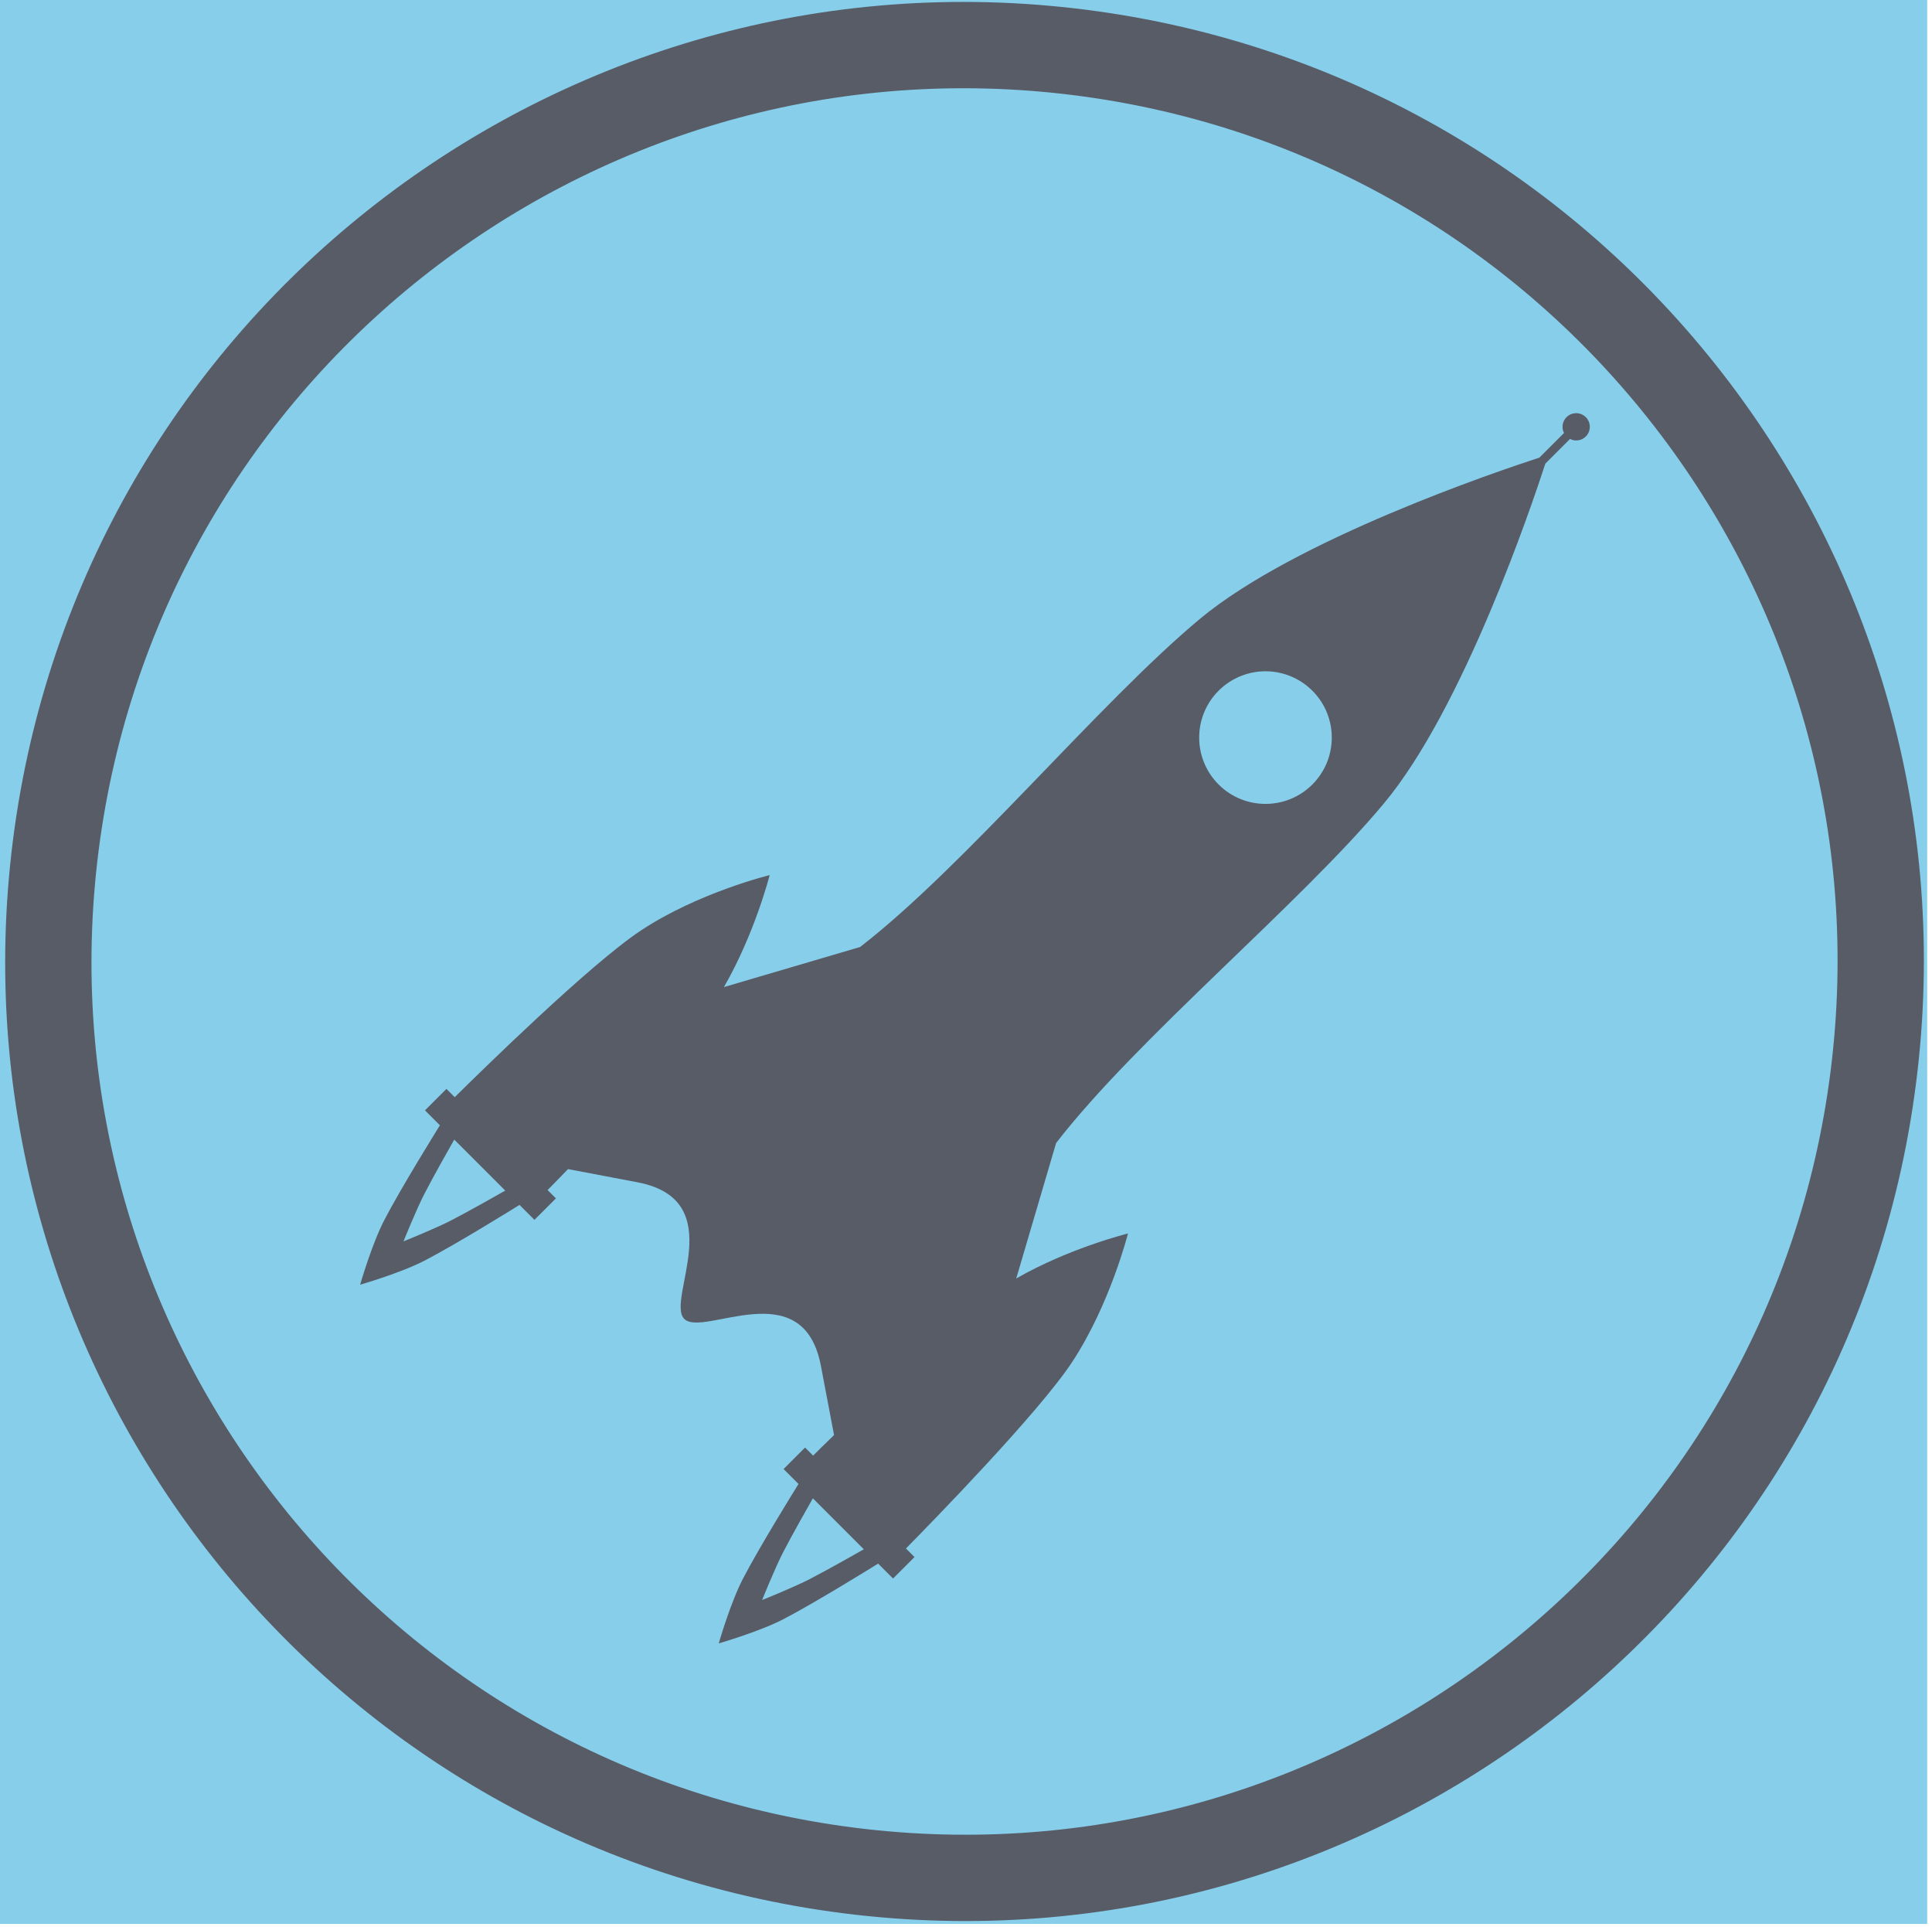
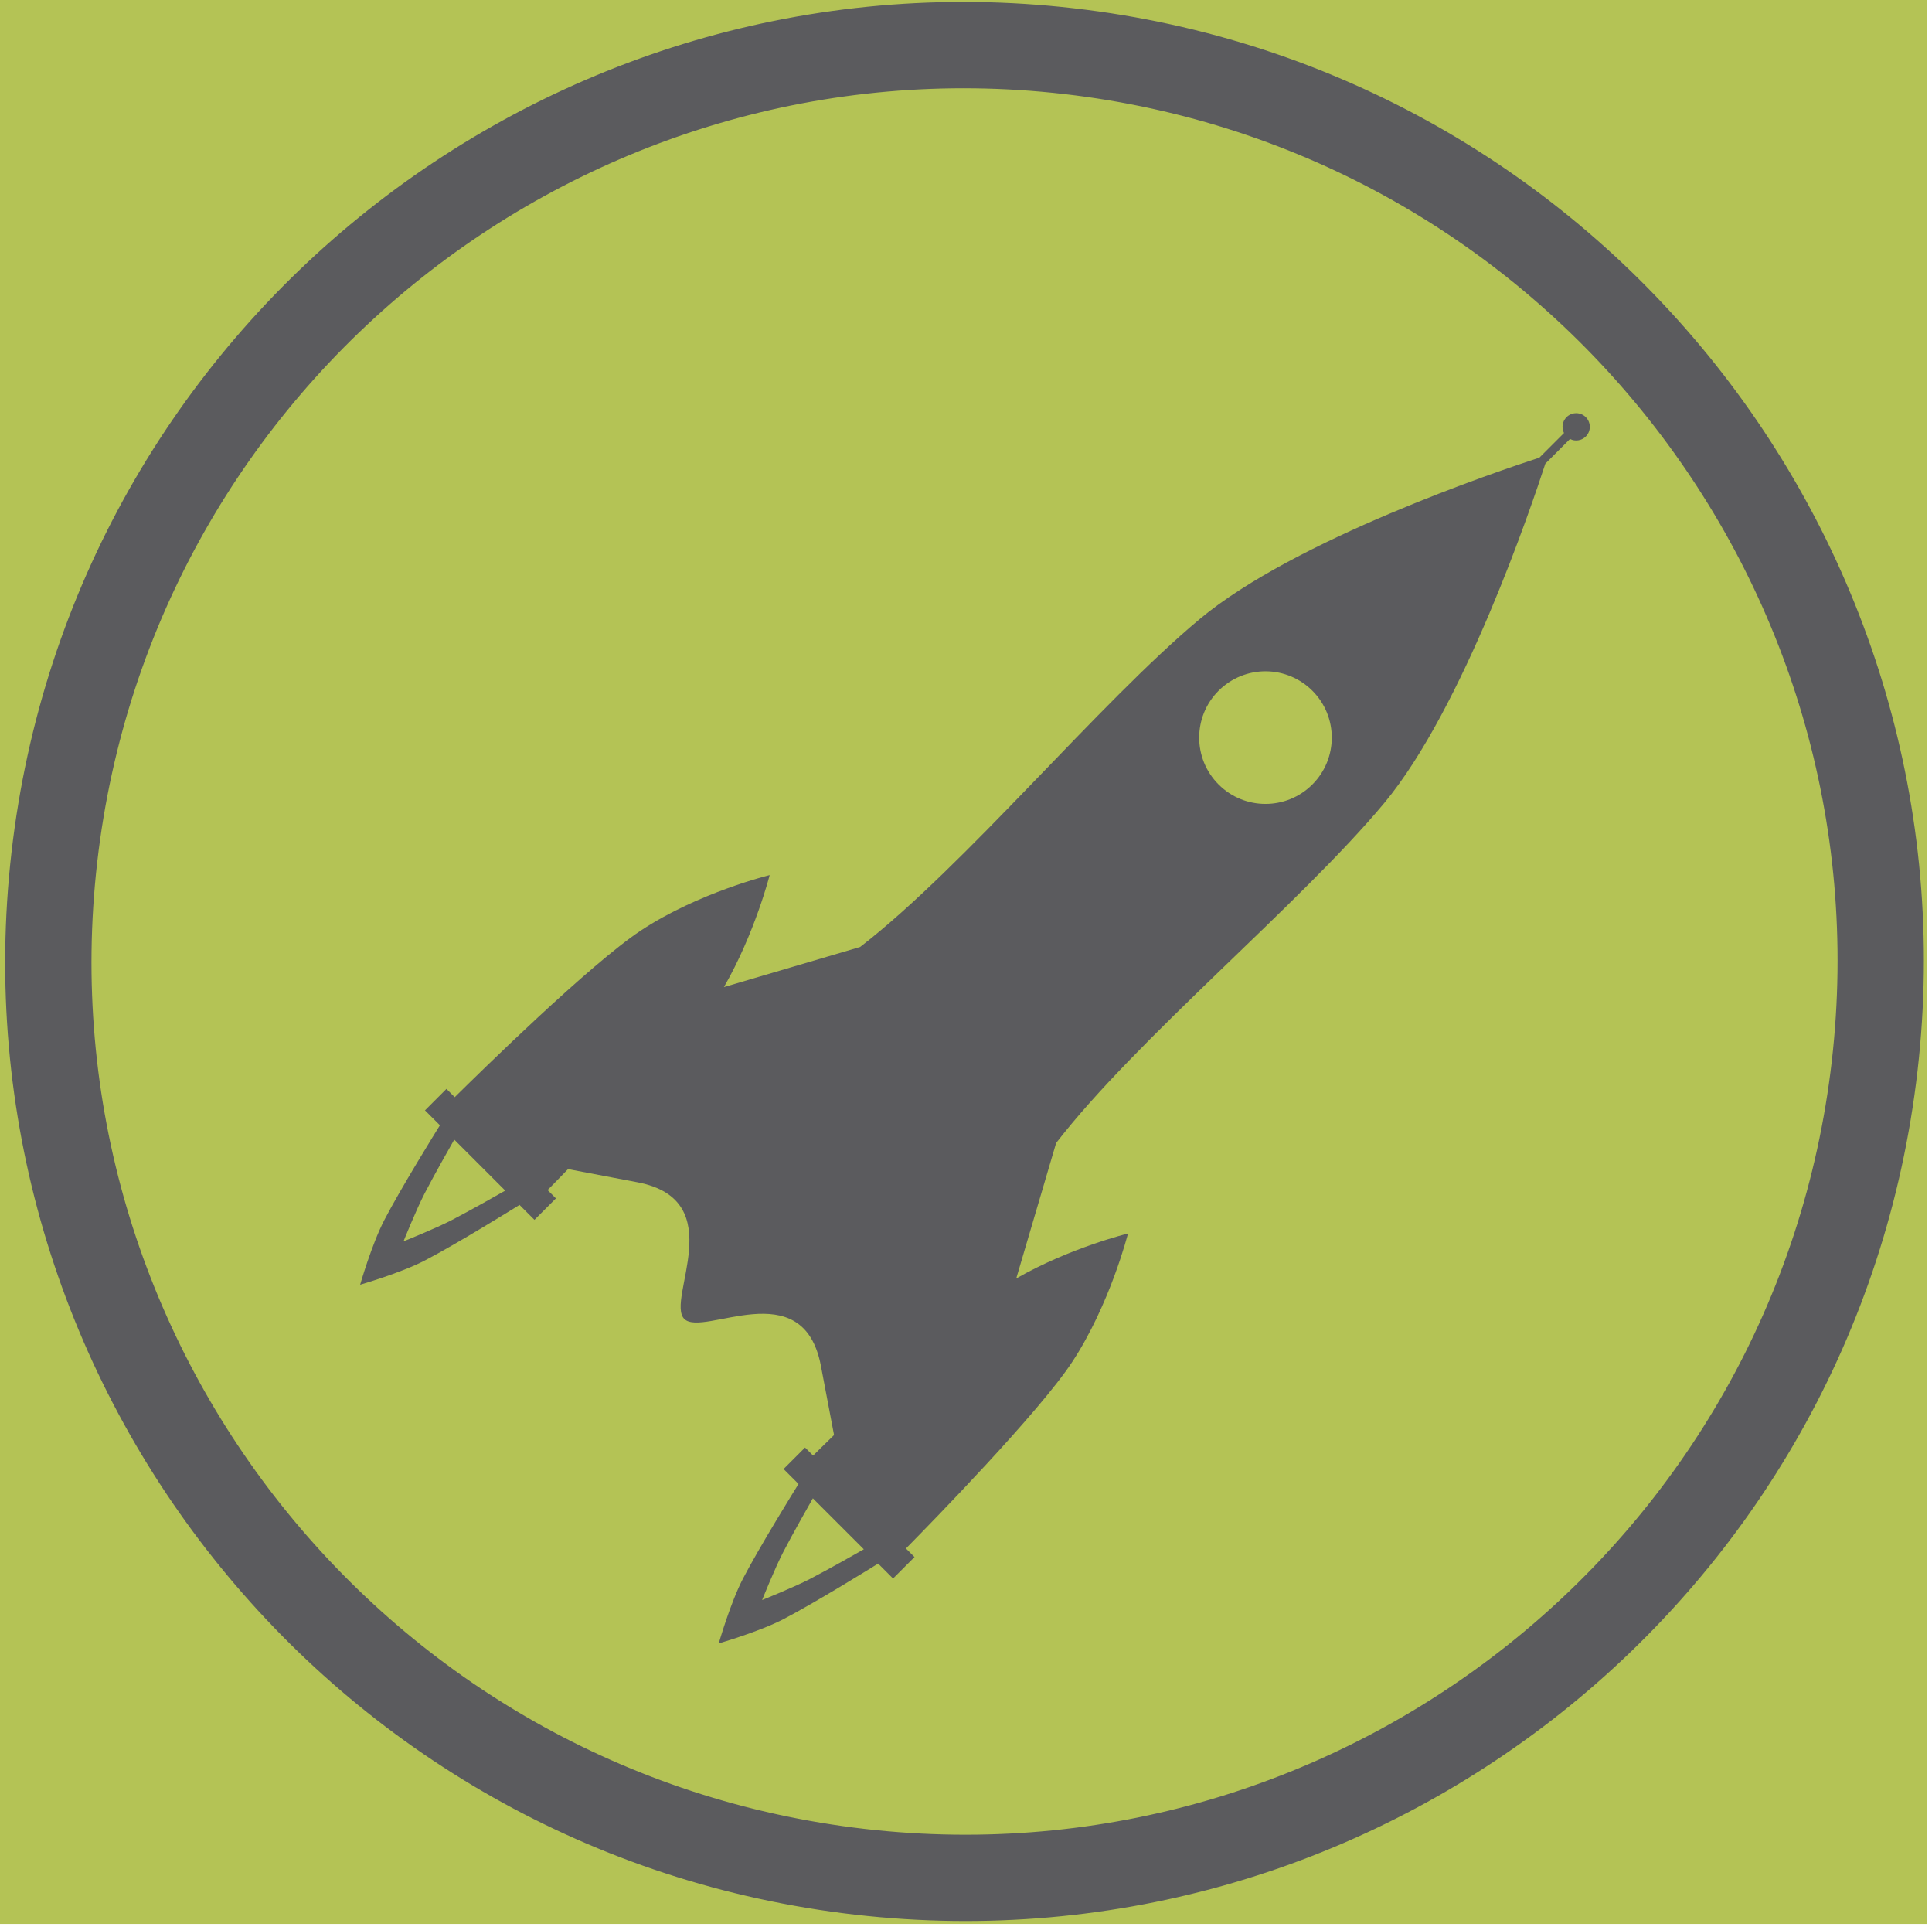
<svg xmlns="http://www.w3.org/2000/svg" width="343" height="342" version="1.1" style="">
  <rect id="backgroundrect" width="100%" height="100%" x="0" y="0" fill="none" stroke="none" style="" class="selected" />
  <g class="currentLayer" style="">
-     <rect fill="#87ceeb" stroke-dashoffset="" fill-rule="nonzero" id="svg_11" x="-2.0216347706991655e-7" y="-1.2202910681935464e-7" width="342.146" height="341.5" style="color: rgb(135, 206, 235);" class="" />
-     <polyline fill="#87ceeb" stroke="#87ceeb" stroke-dashoffset="" fill-rule="nonzero" marker-start="" marker-mid="" marker-end="" id="svg_5" points="382.621,5.013 382.621,5.013 " style="color: rgb(135, 206, 235);" class="" />
+     <rect fill="#b4c355" stroke-dashoffset="" fill-rule="nonzero" id="svg_11" x="-2.0216347706991655e-7" y="-1.2202910681935464e-7" width="342.146" height="341.5" style="color: rgb(135, 206, 235);" class="" />
+     <polyline fill="#b4c355" stroke="#b4c355" stroke-dashoffset="" fill-rule="nonzero" marker-start="" marker-mid="" marker-end="" id="svg_5" points="382.621,5.013 382.621,5.013 " style="color: rgb(135, 206, 235);" class="" />
    <path d="m190.664,1.47 c-93.443,-10.729 -177.893,56.324 -188.618,149.768 c-10.729,93.443 56.324,177.893 149.768,188.618 s177.893,-56.324 188.618,-149.768 c10.729,-93.443 -56.324,-177.893 -149.768,-188.618 zm-1.748,15.22 c85.038,9.764 146.055,86.616 136.296,171.65 c-9.764,85.038 -86.616,146.055 -171.65,136.296 c-85.038,-9.764 -146.055,-86.616 -136.296,-171.65 c9.764,-85.038 86.616,-146.055 171.65,-136.296 z" fill="#55555f" fill-opacity=".941" id="svg_3" opacity="1" class="" />
    <path d="m279.862,73.339 a2.425,2.425 0 0 0 -1.75,0.709 a2.425,2.425 0 0 0 -0.446,2.809 l-4.376,4.376 c-7.37,2.393 -43.365,14.53 -60.291,28.641 c-17.876,14.903 -41.774,43.921 -60.3,58.214 l-24.176,7.119 c5.496,-9.542 8.12,-19.878 8.12,-19.878 s-12.69,3.095 -22.886,9.849 c-8.98,5.949 -28.321,24.915 -33.025,29.569 l-1.472,-1.472 l-3.81,3.81 l2.651,2.651 c-0.607,0.976 -6.921,11.143 -9.868,16.816 c-2.233,4.299 -4.295,11.481 -4.295,11.481 s7.182,-2.063 11.481,-4.295 c5.674,-2.947 15.84,-9.261 16.816,-9.868 l2.651,2.651 l3.81,-3.81 l-1.48,-1.48 c0.926,-0.941 1.51,-1.524 3.632,-3.717 l12.308,2.336 c16.699,3.17 4.968,20.894 8.327,24.255 c3.36,3.36 21.085,-8.372 24.256,8.327 l2.334,12.289 c-2.194,2.131 -2.778,2.718 -3.719,3.646 l-1.428,-1.428 l-3.812,3.812 l2.651,2.651 c-0.608,0.978 -6.919,11.143 -9.866,16.816 c-2.233,4.299 -4.295,11.479 -4.295,11.479 s7.179,-2.063 11.479,-4.295 c5.673,-2.947 15.84,-9.258 16.818,-9.866 l2.649,2.649 l3.81,-3.81 l-1.522,-1.522 c4.646,-4.715 23.576,-24.092 29.505,-33.091 c6.731,-10.218 9.915,-22.818 9.915,-22.818 s-10.33,2.531 -19.839,7.985 l7.079,-24.041 c14.293,-18.526 43.311,-42.423 58.214,-60.3 c14.111,-16.926 26.248,-52.921 28.641,-60.291 l4.376,-4.376 a2.425,2.425 0 0 0 2.809,-0.446 a2.425,2.425 0 0 0 0,-3.429 a2.425,2.425 0 0 0 -1.679,-0.709 zm-55.022,45.814 a11.769,11.769 0 0 1 8.151,3.447 a11.769,11.769 0 0 1 0,16.644 a11.769,11.769 0 0 1 -16.646,0 a11.769,11.769 0 0 1 0,-16.644 a11.769,11.769 0 0 1 8.495,-3.447 zm-144.194,83.126 l9.051,9.051 c-1.385,0.789 -6.132,3.487 -9.536,5.255 c-2.854,1.482 -8.524,3.754 -8.524,3.754 s2.274,-5.671 3.756,-8.524 c1.768,-3.404 4.464,-8.151 5.253,-9.536 zm63.666,63.669 l9.049,9.047 c-1.386,0.79 -6.13,3.487 -9.534,5.255 c-2.854,1.482 -8.524,3.754 -8.524,3.754 c0,0 2.272,-5.668 3.754,-8.522 c1.767,-3.403 4.465,-8.147 5.255,-9.534 z" fill="#55555f" fill-opacity=".941" fill-rule="evenodd" id="svg_4" opacity="1" class="" />
  </g>
</svg>
